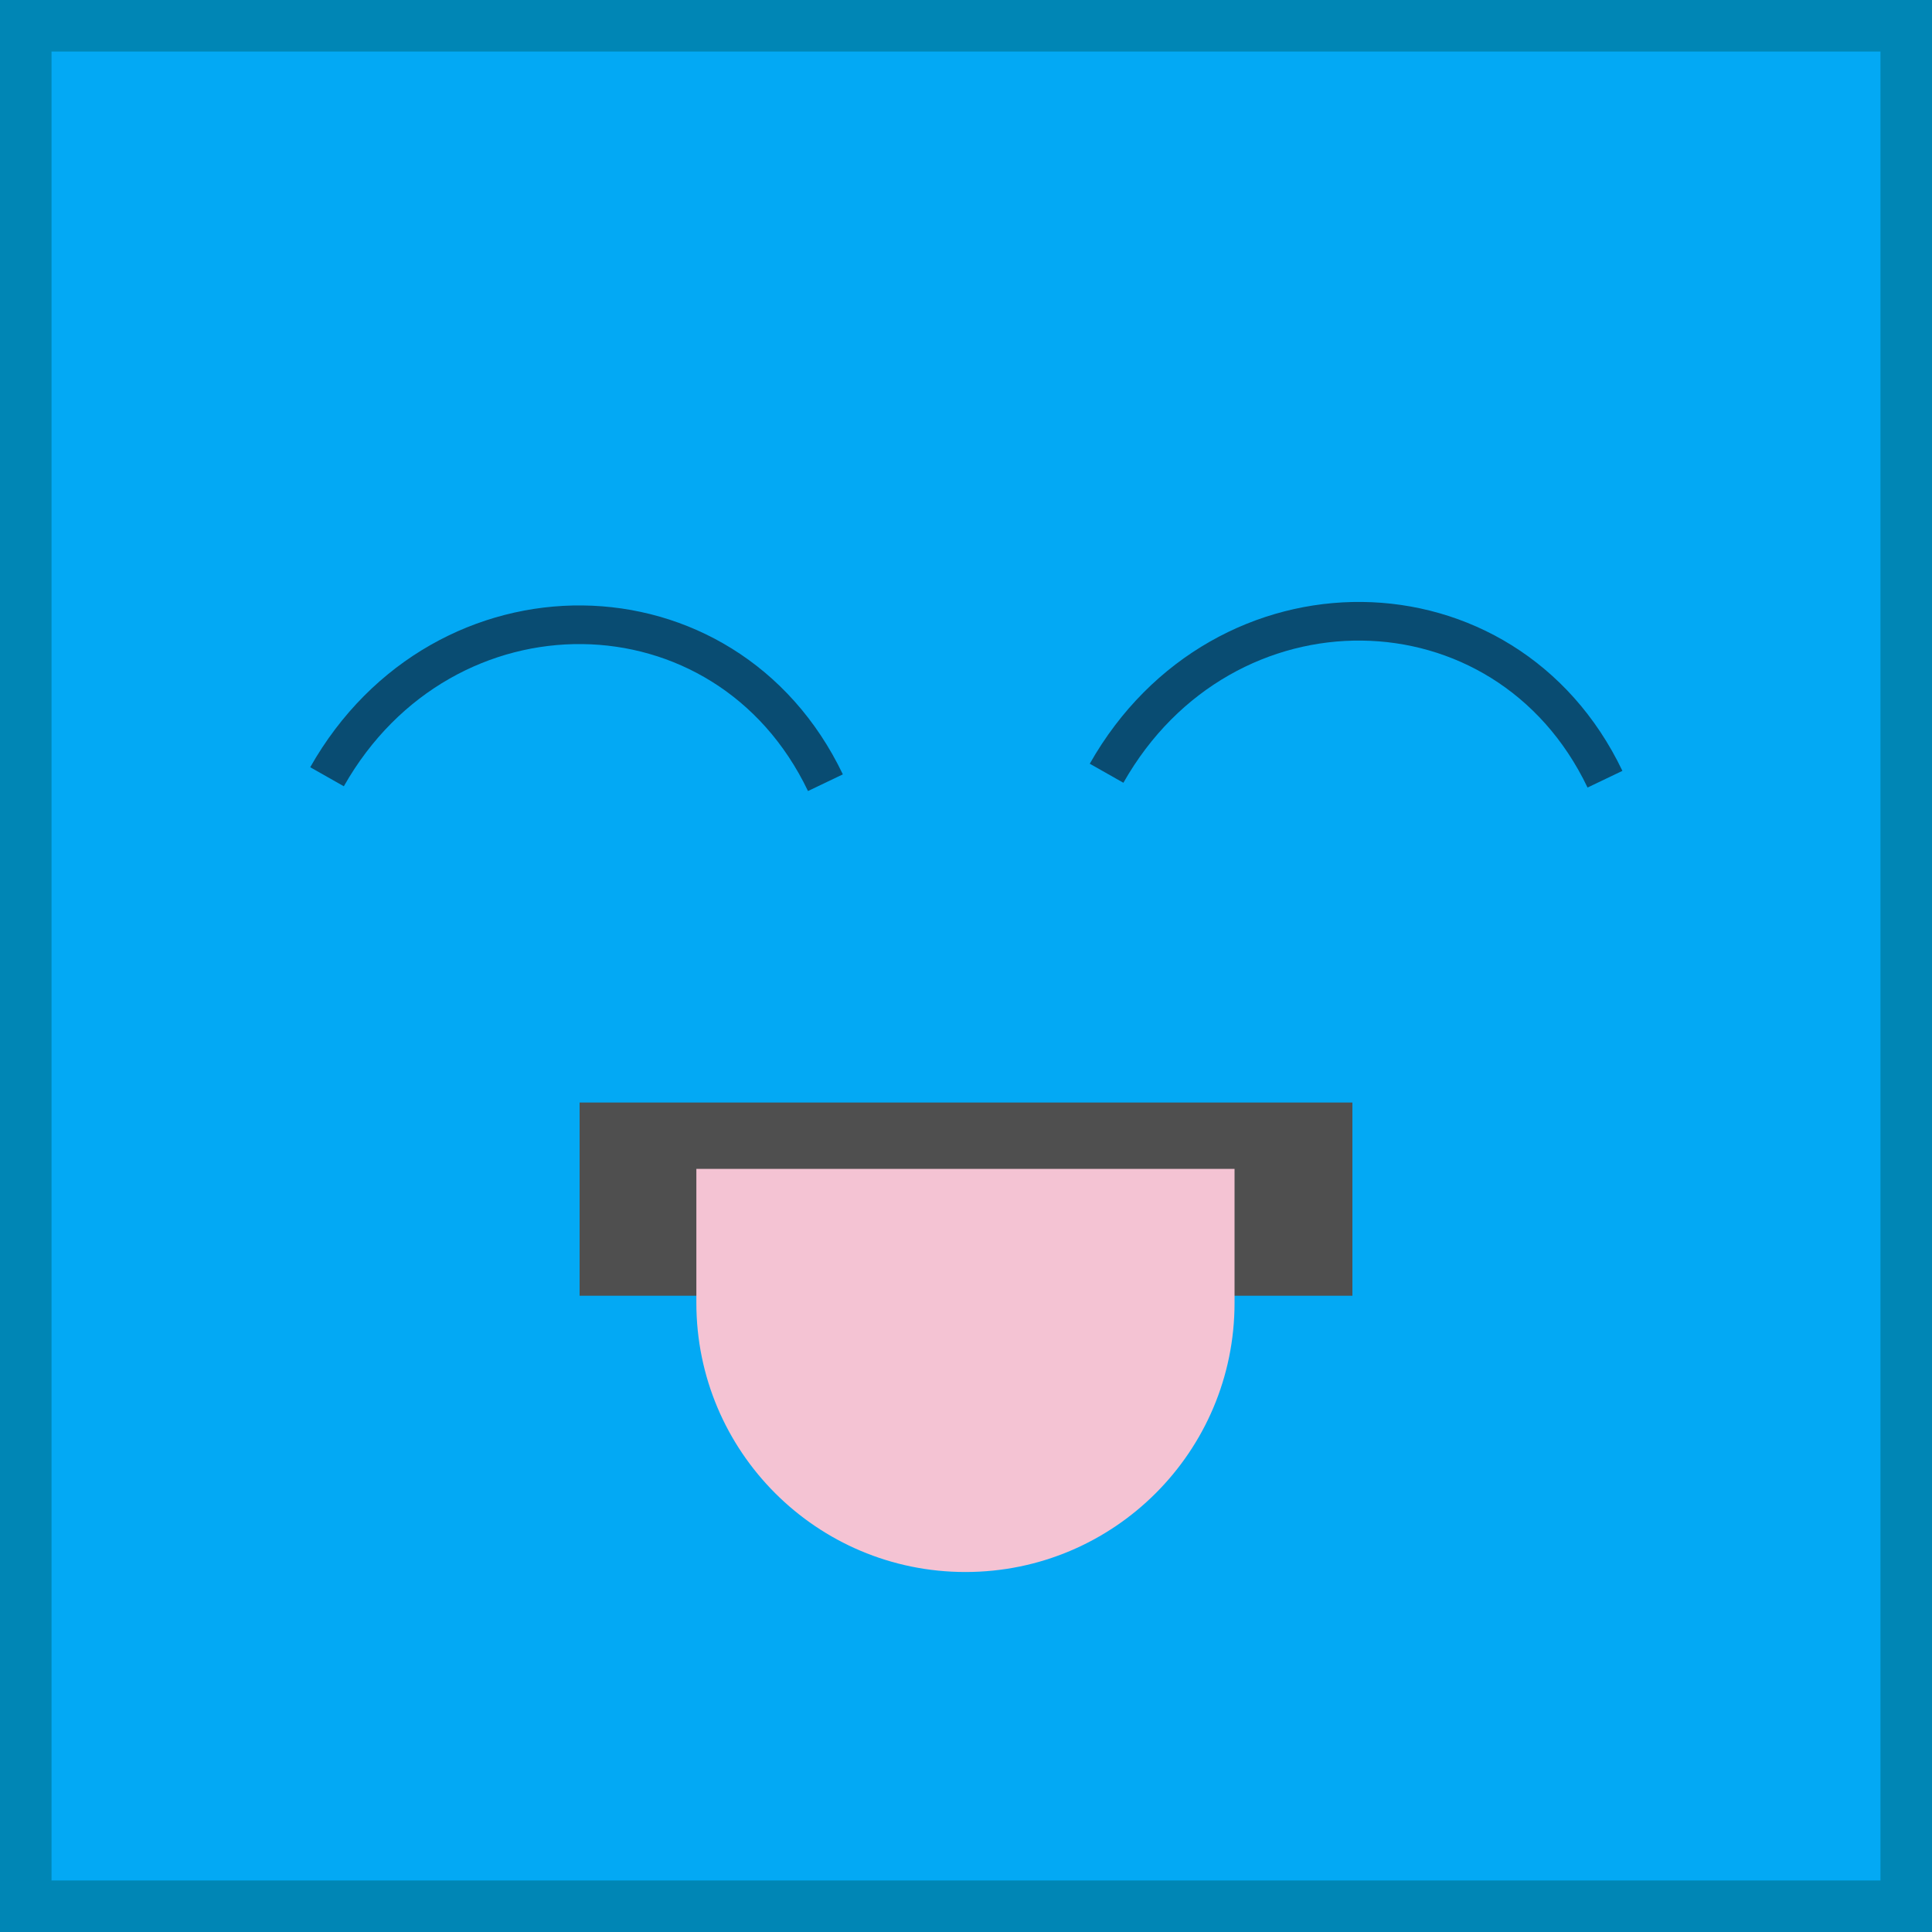
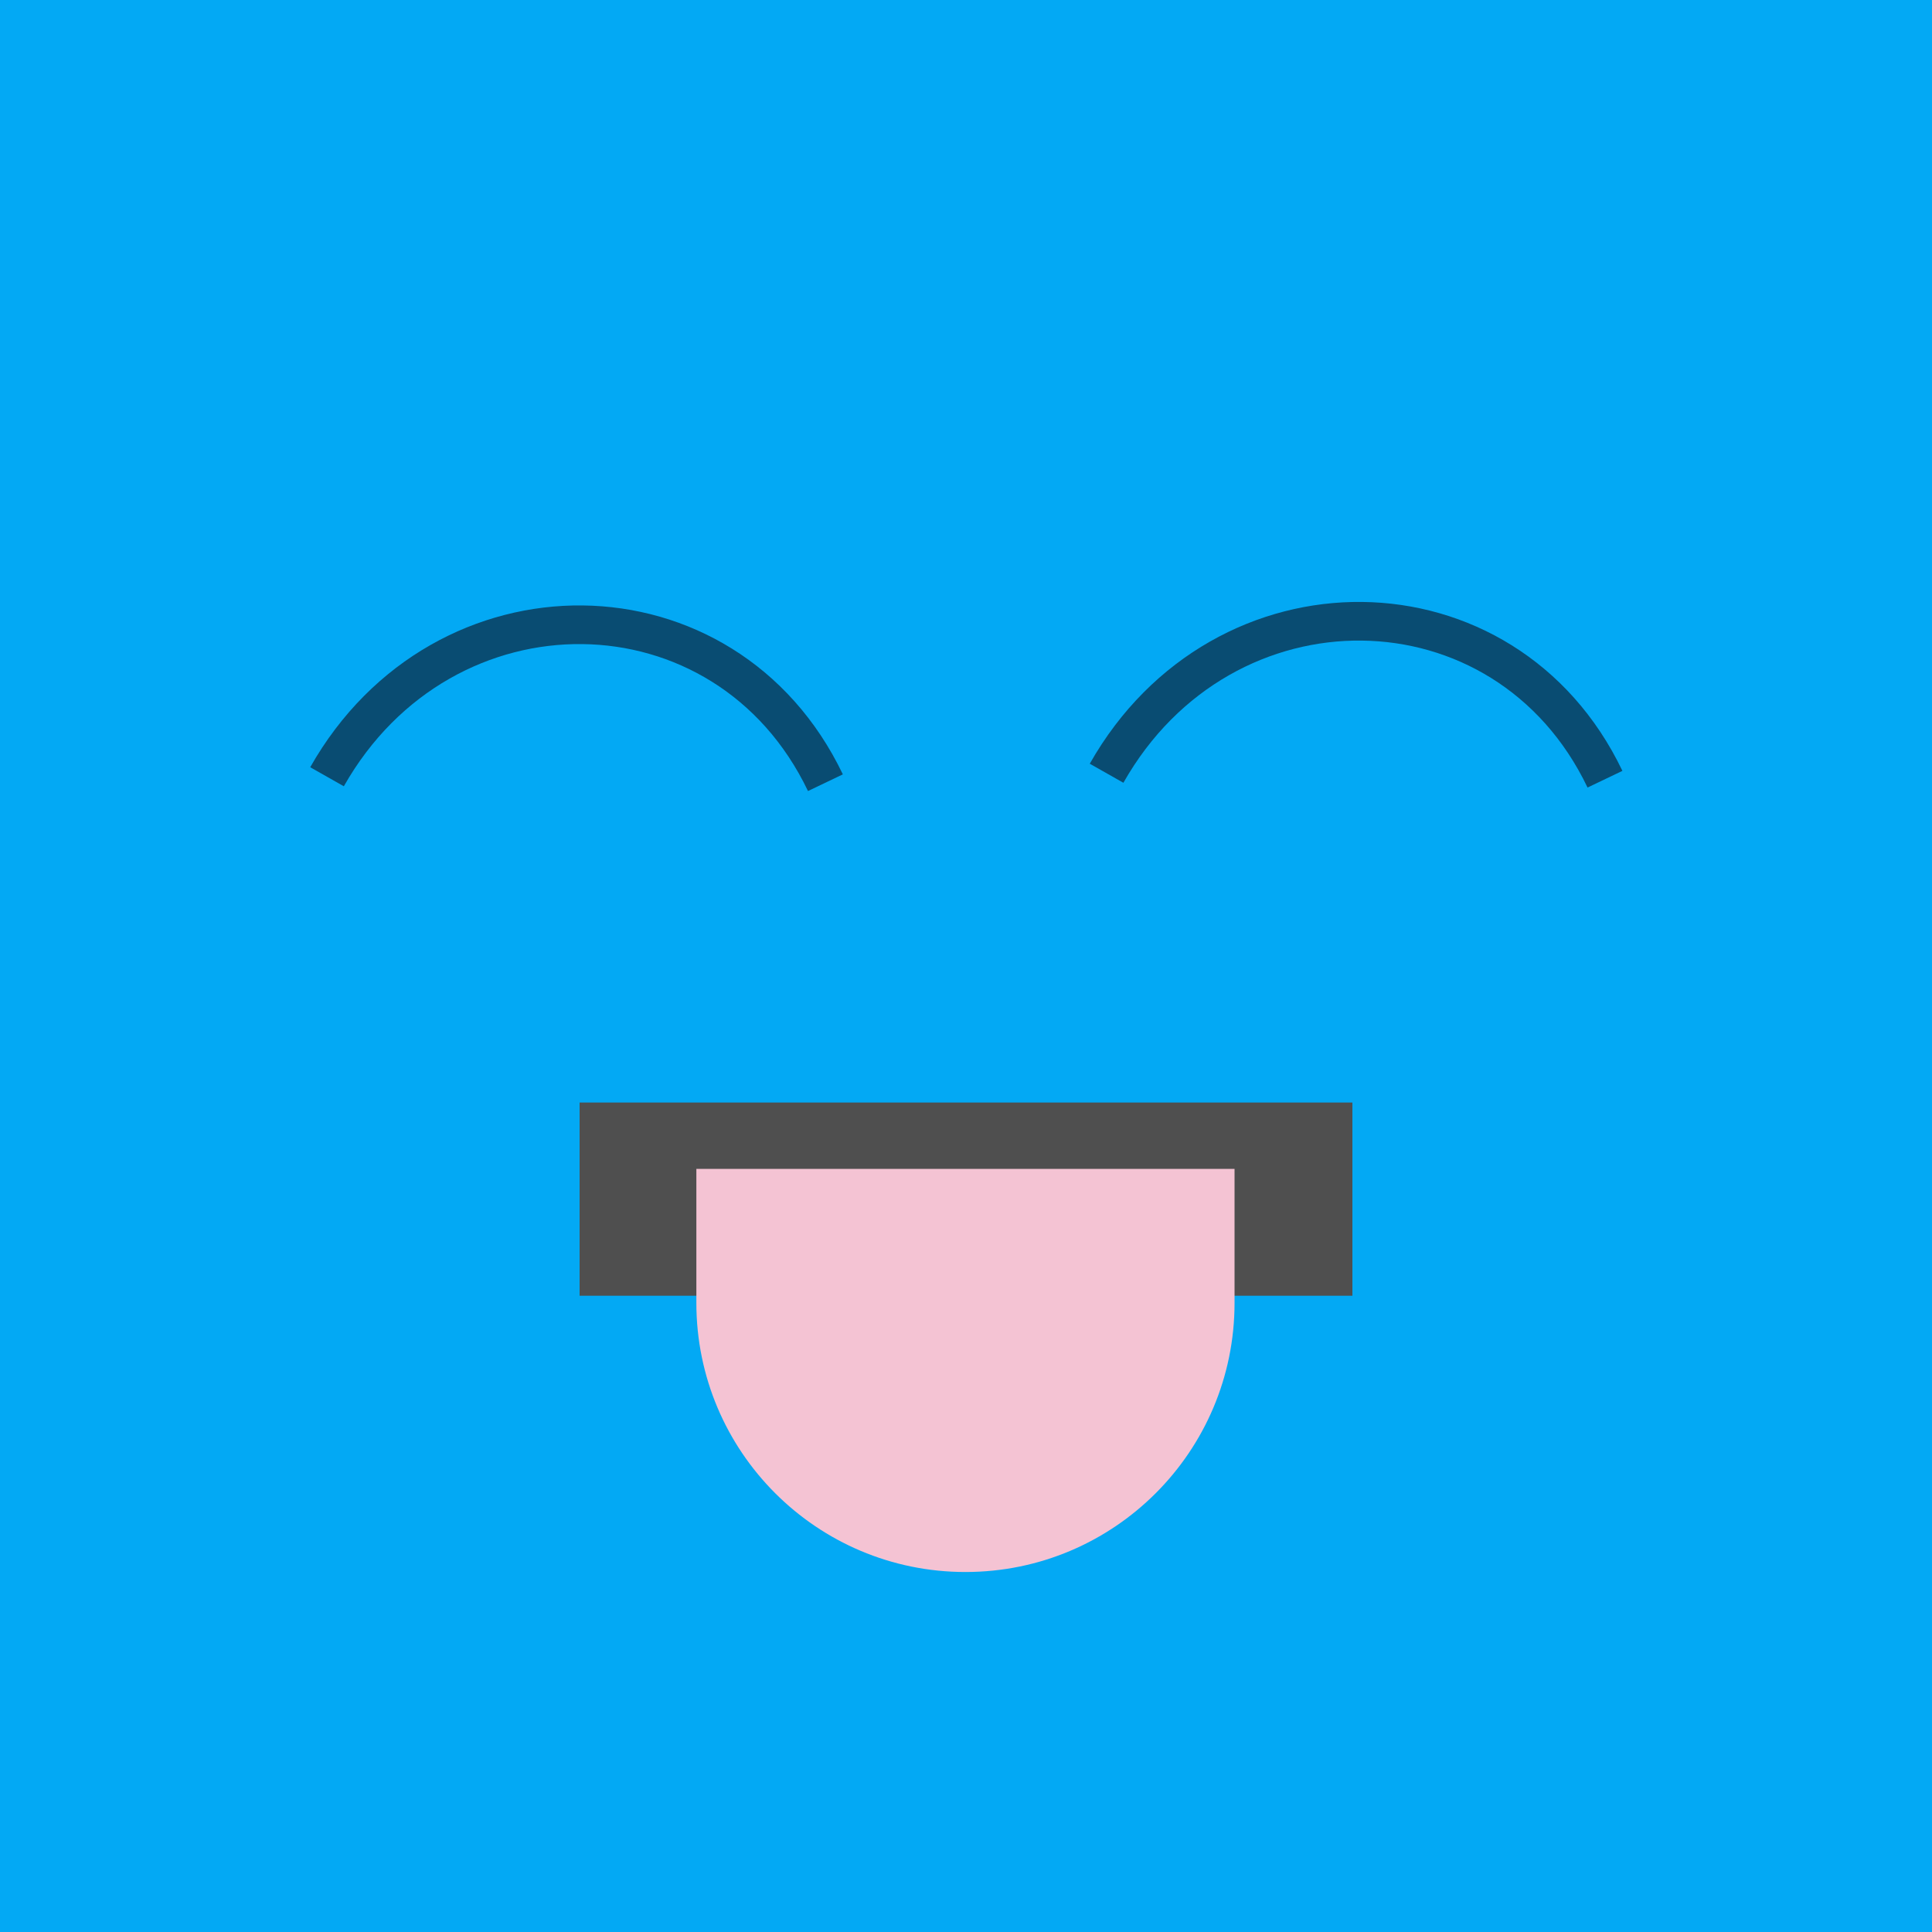
<svg xmlns="http://www.w3.org/2000/svg" viewBox="0 0 3000 3000">
  <defs>
-     <style>.cls-1{fill:#03a9f4;}.cls-2{fill:#0086b5;}.cls-3{fill:none;stroke:#094c72;stroke-miterlimit:10;stroke-width:60px;fill-rule:evenodd;}.cls-4{fill:#4f4f4f;}.cls-5{fill:#f4c3d3;}</style>
+     <style>.cls-1{fill:#03a9f4;}.cls-2{fill:none;stroke:#094c72;stroke-miterlimit:10;stroke-width:60px;fill-rule:evenodd;}.cls-3{fill:#4f4f4f;}.cls-4{fill:#f4c3d3;}</style>
  </defs>
  <g id="Layer_2" data-name="Layer 2">
    <g id="Layer_1-2" data-name="Layer 1">
-       <rect class="cls-1" x="40" y="40" width="2920" height="2920" />
-       <path class="cls-2" d="M2920,80V2920H80V80H2920m80-80H0V3000H3000V0Z" />
-       <path class="cls-3" d="M507.8,1206.13c180.45-318.51,619.31-313.89,773.91,9.24" />
-       <path class="cls-3" d="M1718.29,1200.7c180.46-318.51,619.32-313.89,773.91,9.24" />
-       <rect class="cls-4" x="900" y="1712" width="1200" height="300" />
-       <path class="cls-5" d="M1081.31,1815H1917a0,0,0,0,1,0,0v208.18A417.82,417.82,0,0,1,1499.13,2441h0a417.82,417.82,0,0,1-417.82-417.82V1815A0,0,0,0,1,1081.31,1815Z" />
+       <rect class="cls-1" width="3000" height="3000" />
+       <path class="cls-2" d="M507.8,1206.13c180.45-318.51,619.31-313.89,773.91,9.24" />
+       <path class="cls-2" d="M1718.29,1200.7c180.46-318.51,619.32-313.89,773.91,9.24" />
+       <rect class="cls-3" x="900" y="1712" width="1200" height="300" />
+       <path class="cls-4" d="M1081.31,1815H1917a0,0,0,0,1,0,0v208.18A417.82,417.82,0,0,1,1499.13,2441h0a417.82,417.82,0,0,1-417.82-417.82V1815a0,0,0,0,1,0,0Z" />
    </g>
  </g>
</svg>
